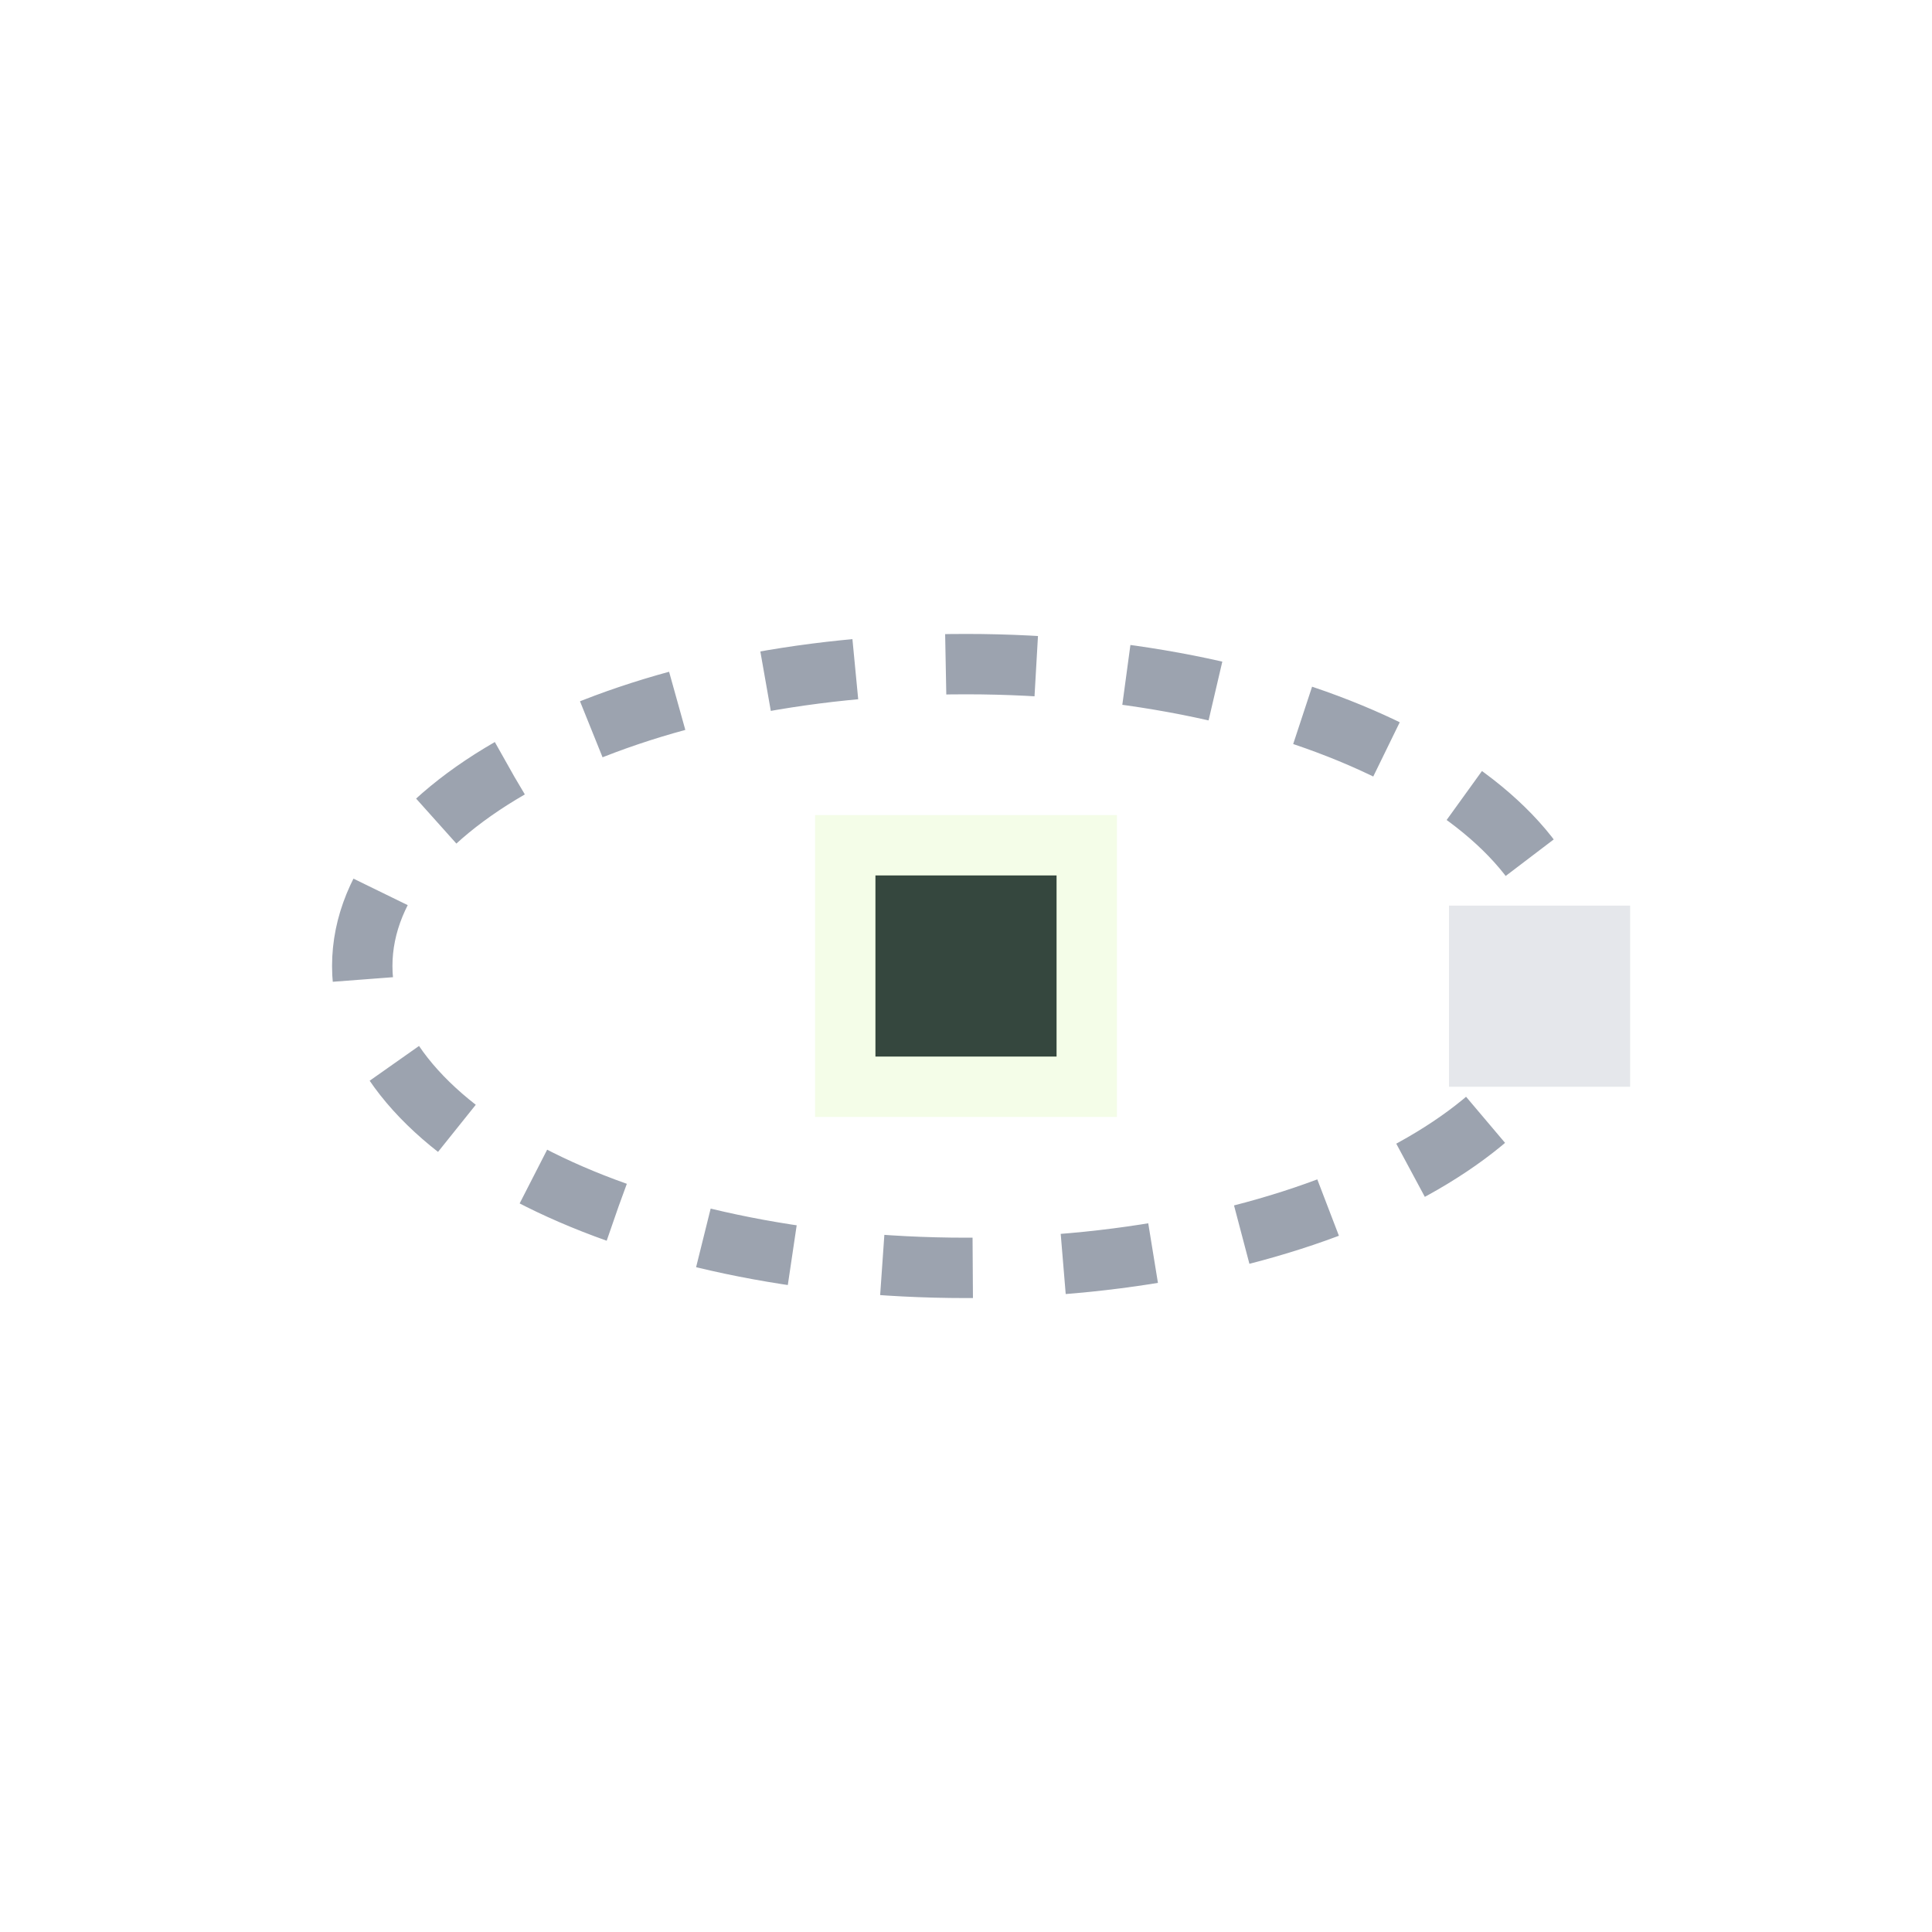
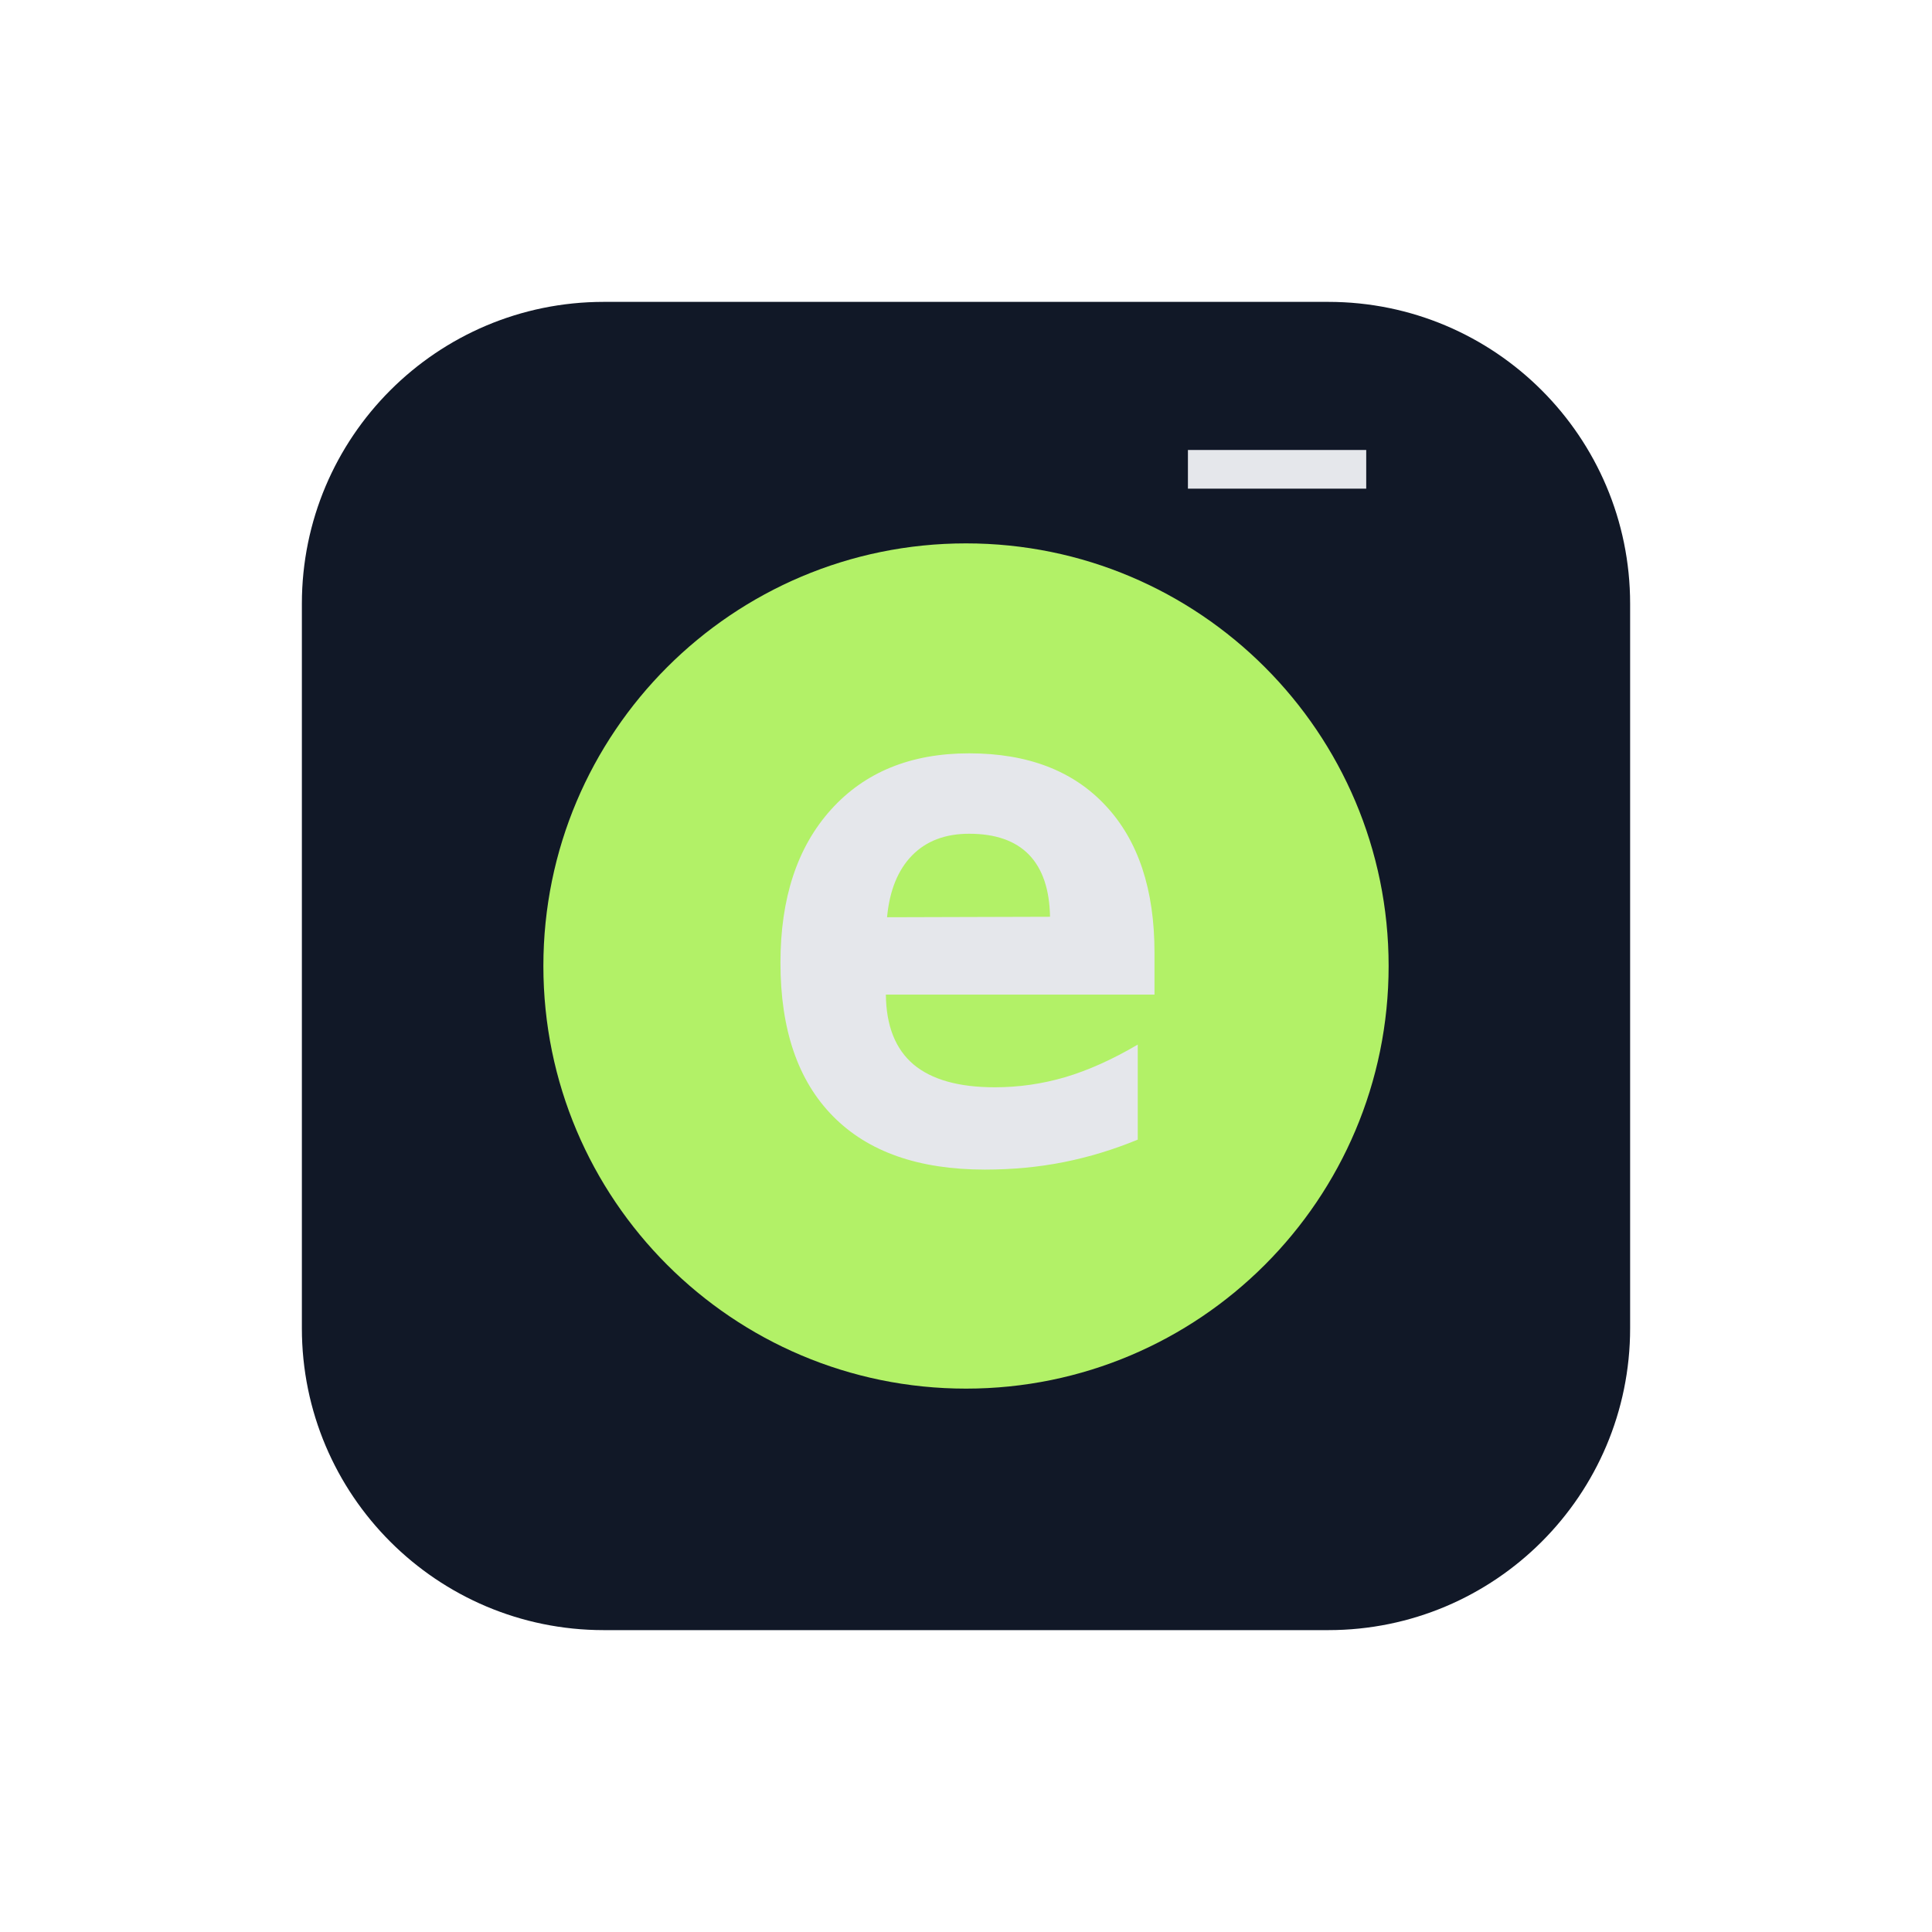
<svg xmlns="http://www.w3.org/2000/svg" width="128" height="128" viewBox="0 0 128 128">
  <style>
-     .spin {
+     .pulse {
+       animation: pulse 1.5s ease-in-out infinite;
      transform-origin: 64px 64px;
-       animation: spin 2s linear infinite;
-     }
- 
-     .pulse {
-       animation: pulse 1.2s ease-in-out infinite;
-     }
- 
-     @keyframes spin {
-       from { transform: rotate(45deg); }
-       to   { transform: rotate(405deg); }
    }

    @keyframes pulse {
-       0%, 100% { opacity: 0.6; transform: scale(1); }
-       50% { opacity: 1; transform: scale(1.25); }
+       0%, 100% { opacity: 0.2; transform: scale(1); }
+       50% { opacity: 0.5; transform: scale(1.4); }
    }
  </style>
-   <ellipse cx="64" cy="64" rx="40" ry="20" fill="none" stroke="#9ca3af" stroke-width="4" stroke-dasharray="6 6" />
-   <g class="spin">
-     <rect x="96" y="60" width="12" height="12" fill="#e5e7eb" class="pulse" />
-   </g>
-   <rect x="58" y="58" width="12" height="12" fill="#1f2937" />
-   <rect x="54" y="54" width="20" height="20" fill="#b2f167" opacity="0.15">
-     <animate attributeName="opacity" values="0.1;0.25;0.1" dur="1.2s" repeatCount="indefinite" />
-   </rect>
+   <rect x="20" y="20" width="88" height="88" rx="20" fill="#111827" />
+   <circle cx="64" cy="64" r="28" fill="#b2f167" class="pulse" />
+   <text x="50%" y="60%" text-anchor="middle" font-size="48" font-family="monospace" fill="#e5e7eb" font-weight="bold">
+     e
+   </text>
+   <text x="78" y="38" font-size="22" font-family="monospace" fill="#e5e7eb" font-weight="bold">
+     −
+   </text>
</svg>
